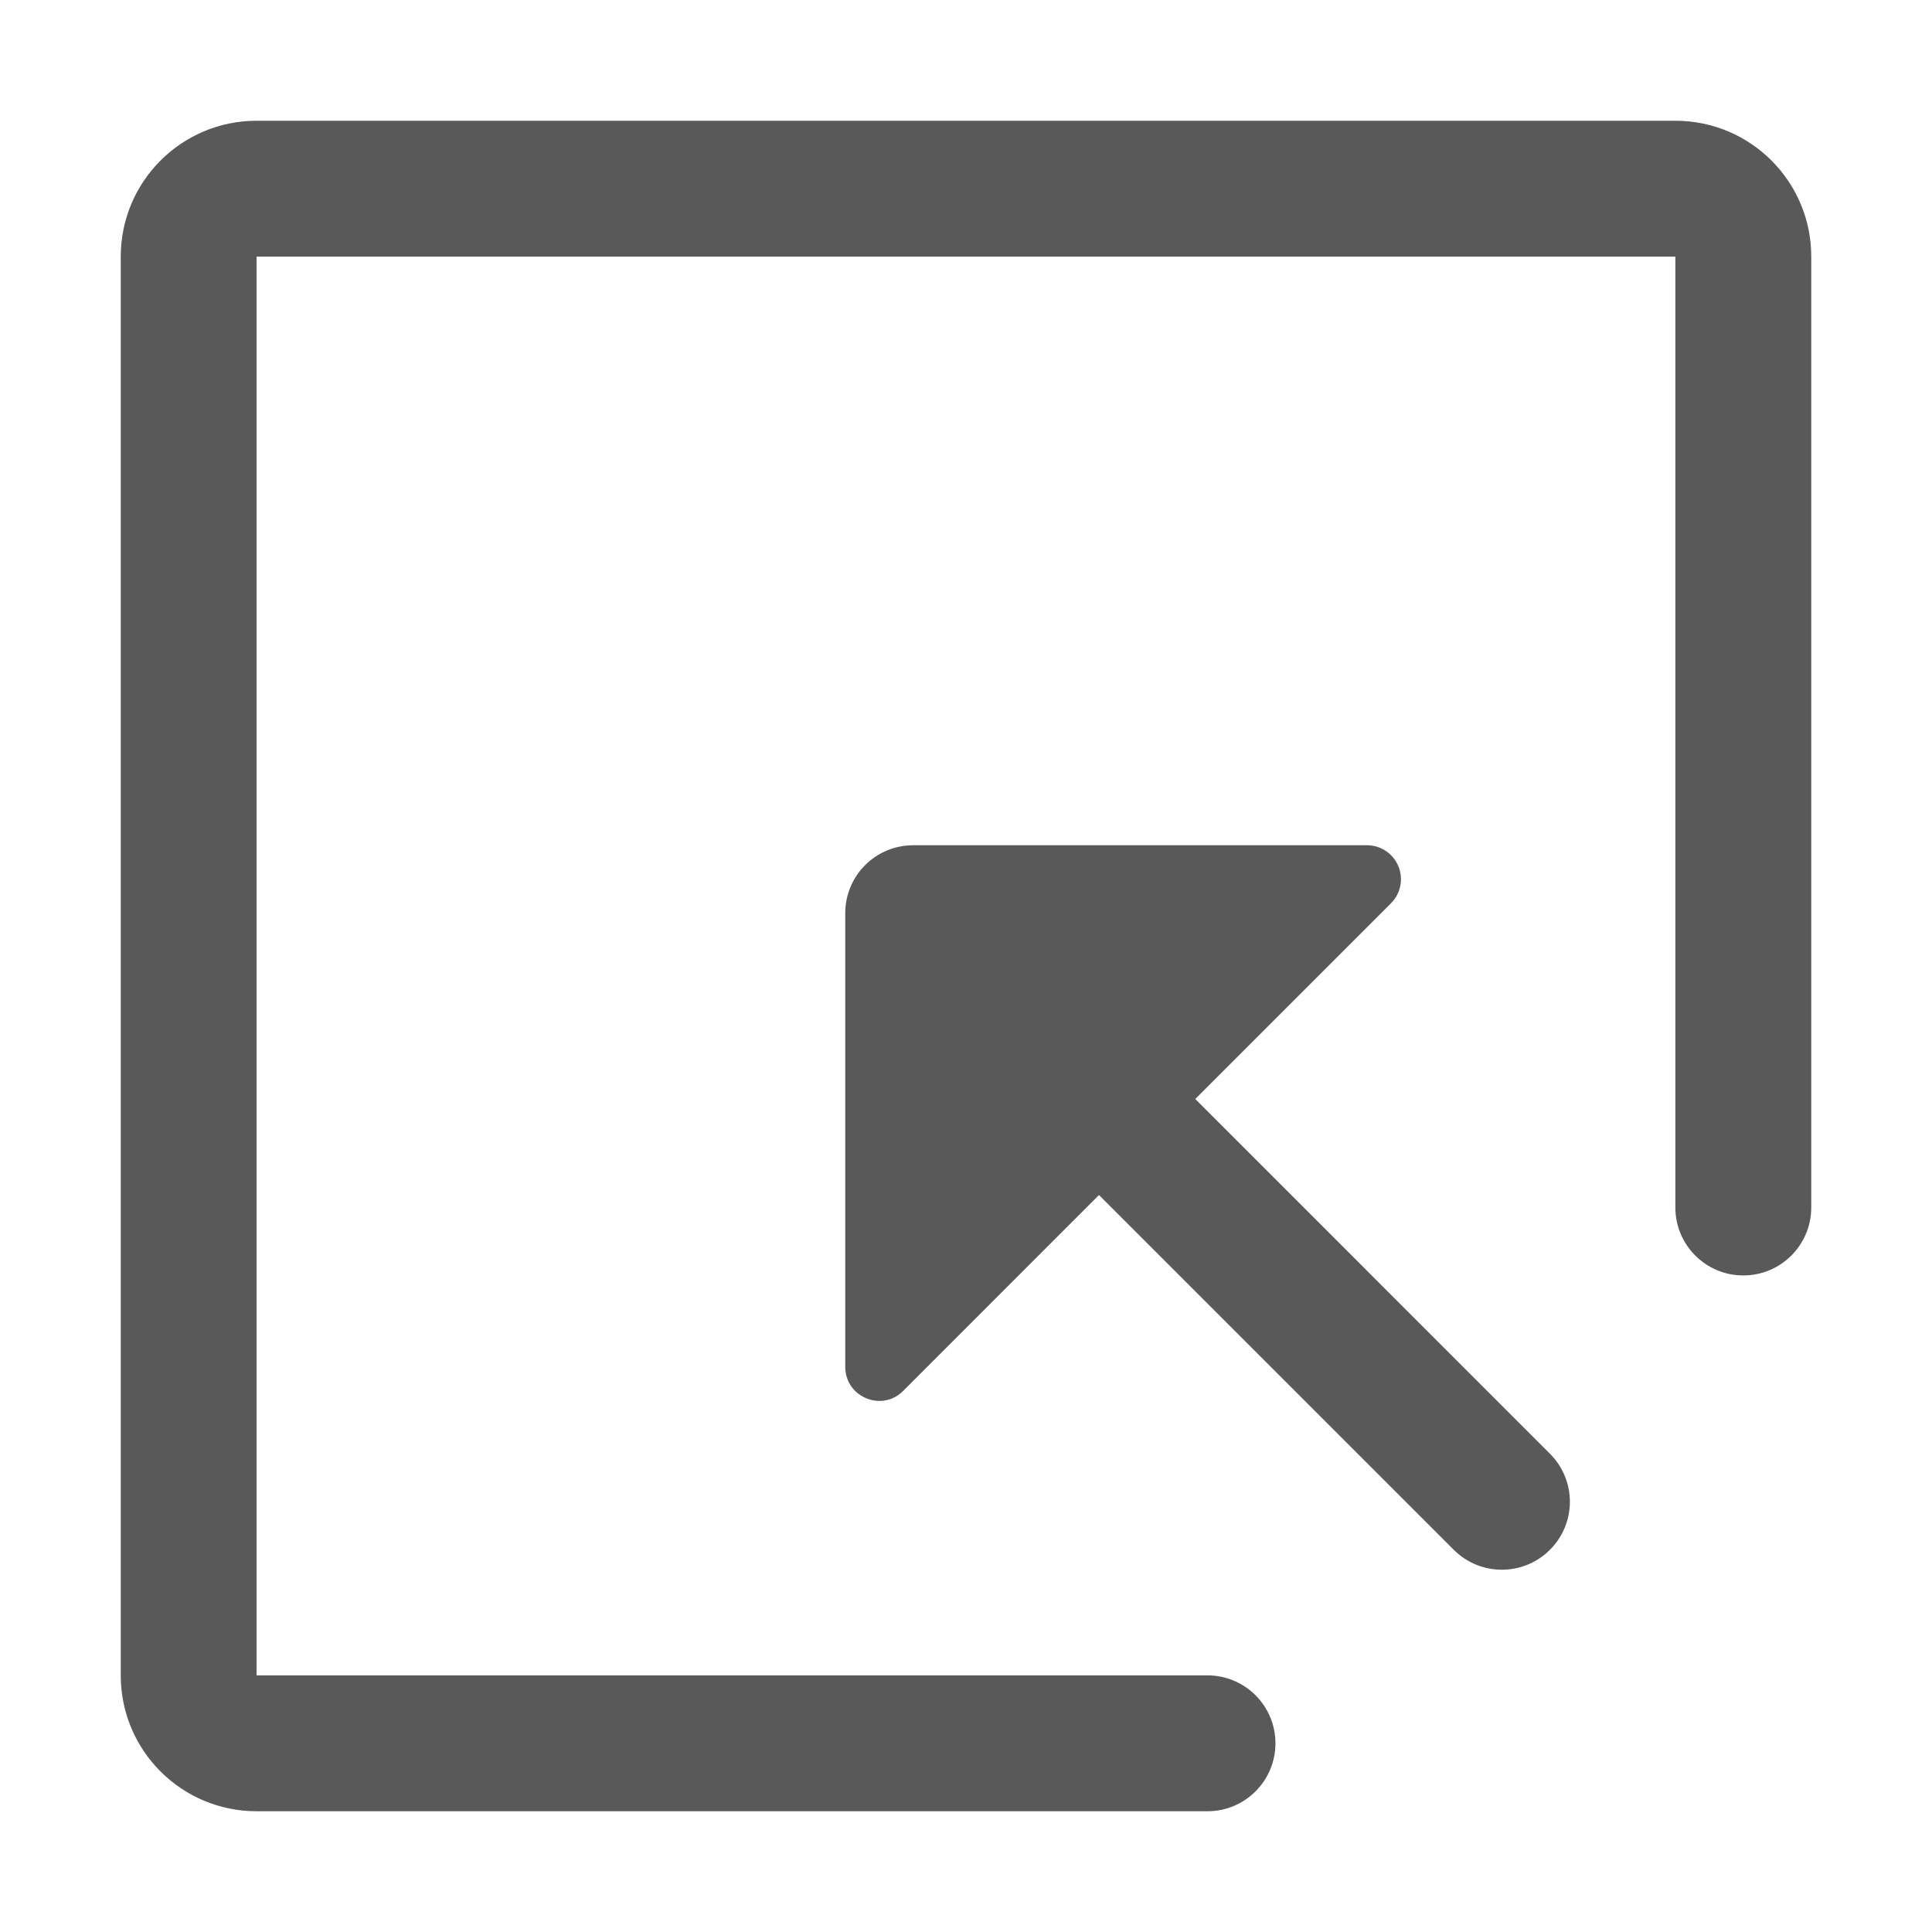
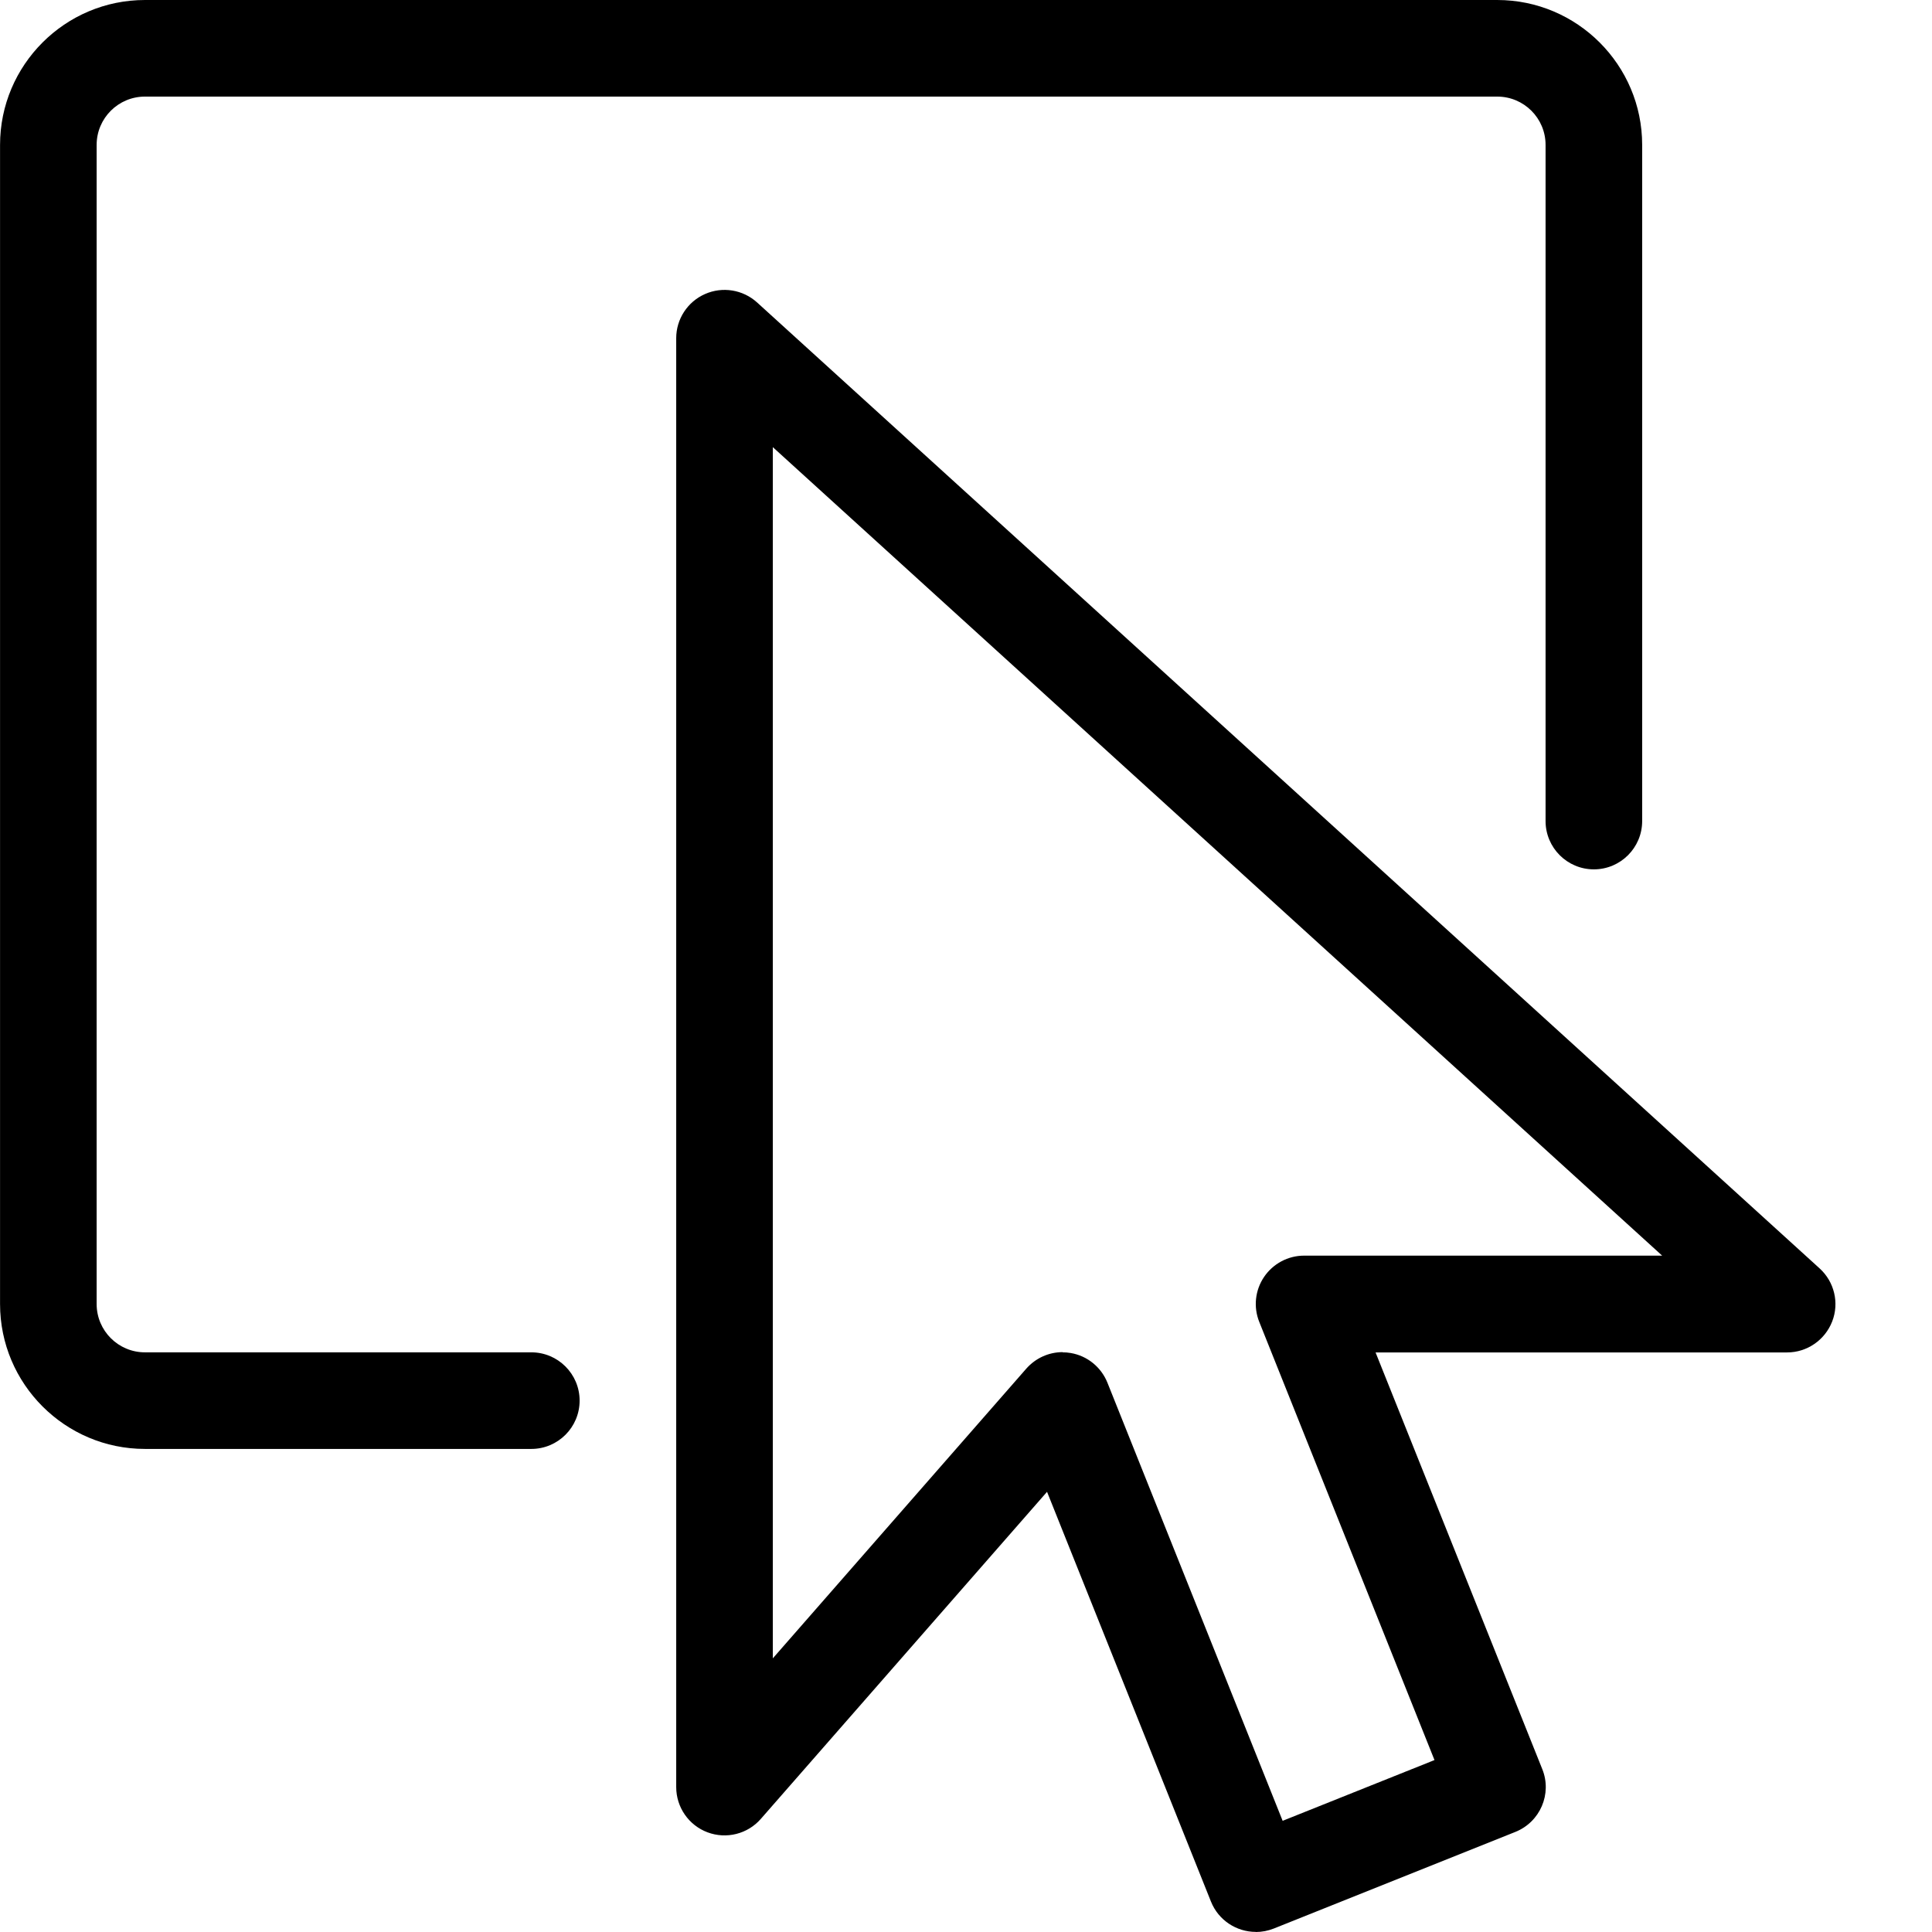
- <svg xmlns="http://www.w3.org/2000/svg" t="1735741651240" class="icon" viewBox="0 0 1024 1024" version="1.1" p-id="4241" width="200" height="200">
-   <path d="M888.021 64H136.021c-39.808 0-72.021 32.213-72.021 72.021v752c0 39.765 32.213 71.979 72.021 71.979H640a35.968 35.968 0 1 0 0-72.021H135.979V136.021h752V640a35.968 35.968 0 1 0 72.021 0V135.979c0-39.765-32.213-71.979-72.021-71.979z" fill="#000000" opacity=".65" p-id="4242" />
-   <path d="M633.515 582.485l103.765-103.765a18.005 18.005 0 0 0-12.672-30.72h-240.64a35.968 35.968 0 0 0-35.968 36.011v240.469c0 16 19.413 24.107 30.72 12.715l103.765-103.808 188.032 188.032a36.053 36.053 0 0 0 50.987 0 35.925 35.925 0 0 0 0-50.901l-187.989-188.032z" opacity=".65" p-id="4243" />
+ <svg xmlns="http://www.w3.org/2000/svg" t="1735745443103" class="icon" viewBox="0 0 1024 1024" version="1.1" p-id="4389" width="200" height="200">
+   <path d="M281.612 767.962l-204.79 0c-42.34 0-76.796-34.456-76.796-76.796l0-614.369c0-42.34 34.456-76.796 76.796-76.796l716.764 0c42.34 0 76.796 34.456 76.796 76.796l0 358.382c0 14.13-11.468 25.599-25.599 25.599s-25.599-11.468-25.599-25.599l0-358.382c0-14.13-11.468-25.599-25.599-25.599l-716.764 0c-14.13 0-25.599 11.468-25.599 25.599l0 614.369c0 14.13 11.468 25.599 25.599 25.599l204.79 0c14.13 0 25.599 11.468 25.599 25.599s-11.468 25.599-25.599 25.599z" fill="#000000" p-id="4390" />
+   <path d="M665.592 1023.949c-10.137 0-19.762-6.092-23.756-16.076l-86.882-217.18-151.698 173.355c-7.014 8.038-18.277 10.854-28.261 7.116s-16.588-13.311-16.588-23.96l0-767.962c0-10.137 5.99-19.301 15.257-23.397s20.069-2.355 27.595 4.454l563.172 511.974c7.833 7.116 10.495 18.329 6.656 28.159s-13.311 16.383-23.858 16.383l-218.152 0 88.367 220.866c5.273 13.107-1.126 28.005-14.284 33.278l-127.994 51.197c-3.123 1.229-6.348 1.843-9.523 1.843zM563.197 716.764c1.434 0 2.867 0.102 4.301 0.358 8.806 1.485 16.127 7.475 19.455 15.718l92.872 232.232 80.482-32.203-92.872-232.232c-3.174-7.884-2.201-16.844 2.56-23.858s12.697-11.263 21.196-11.263l189.789 0-471.375-428.523 0 641.965 134.342-153.541c4.915-5.581 11.929-8.755 19.25-8.755z" p-id="4391" />
</svg>
